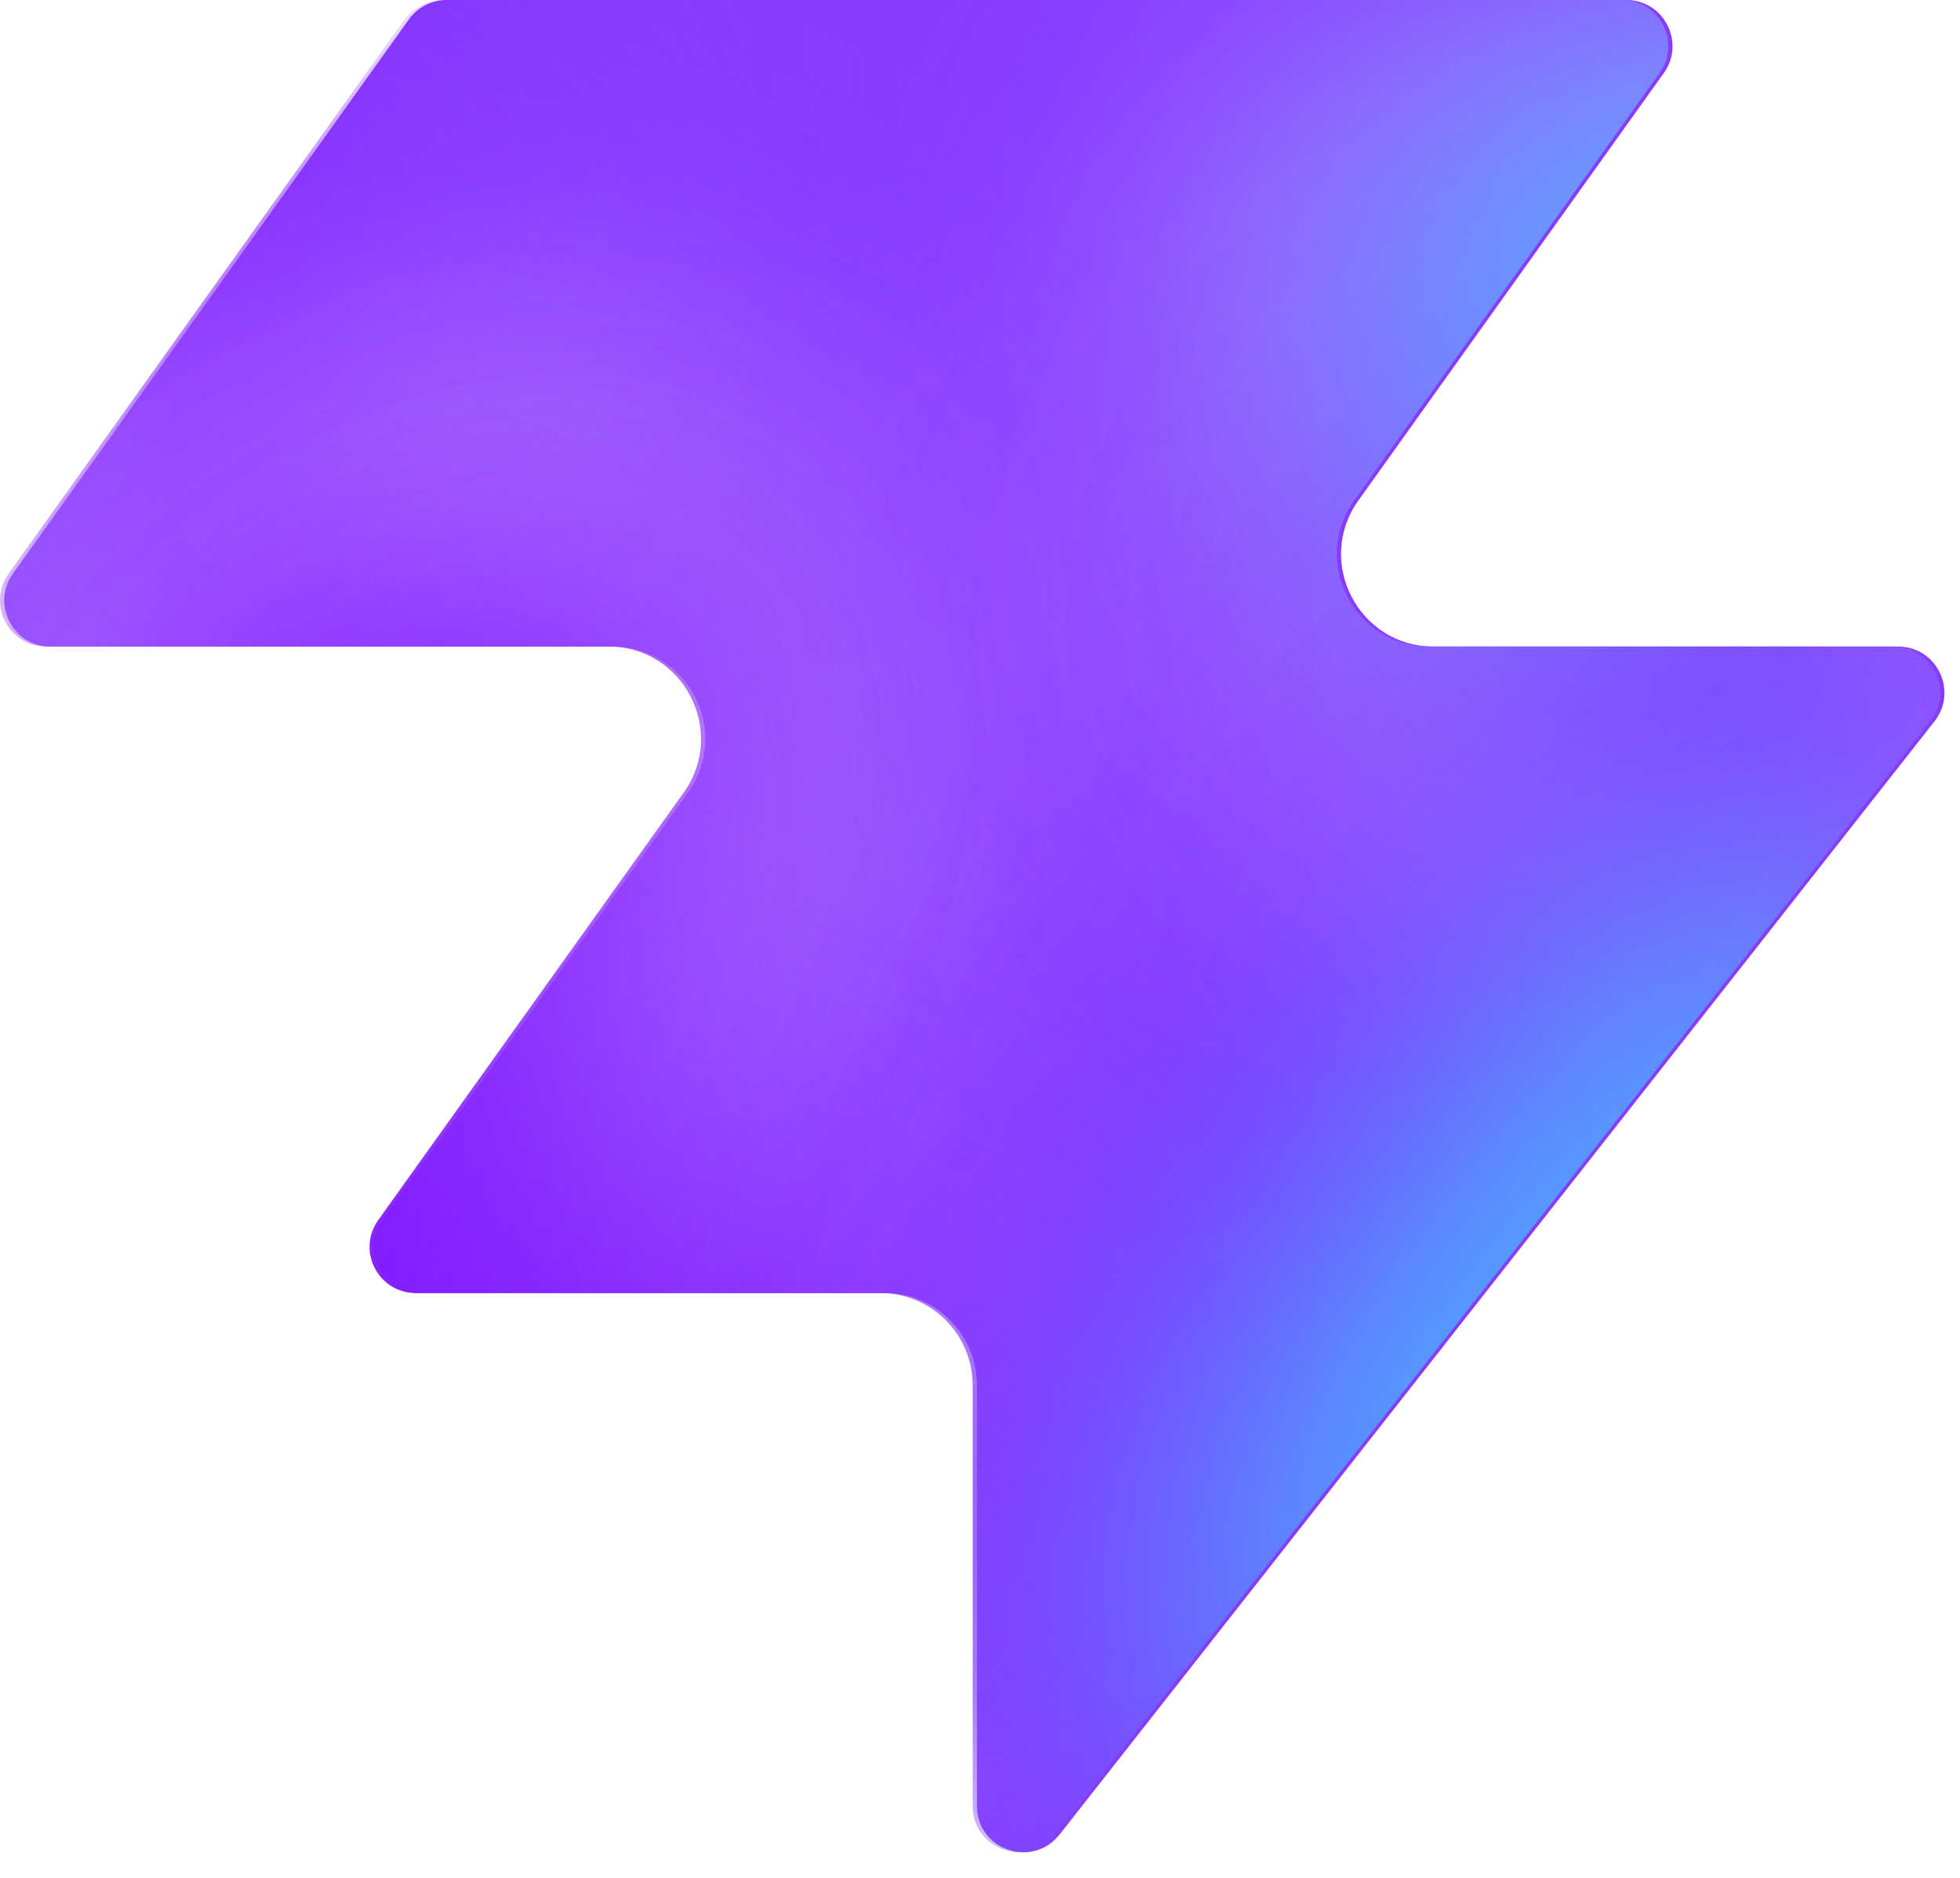
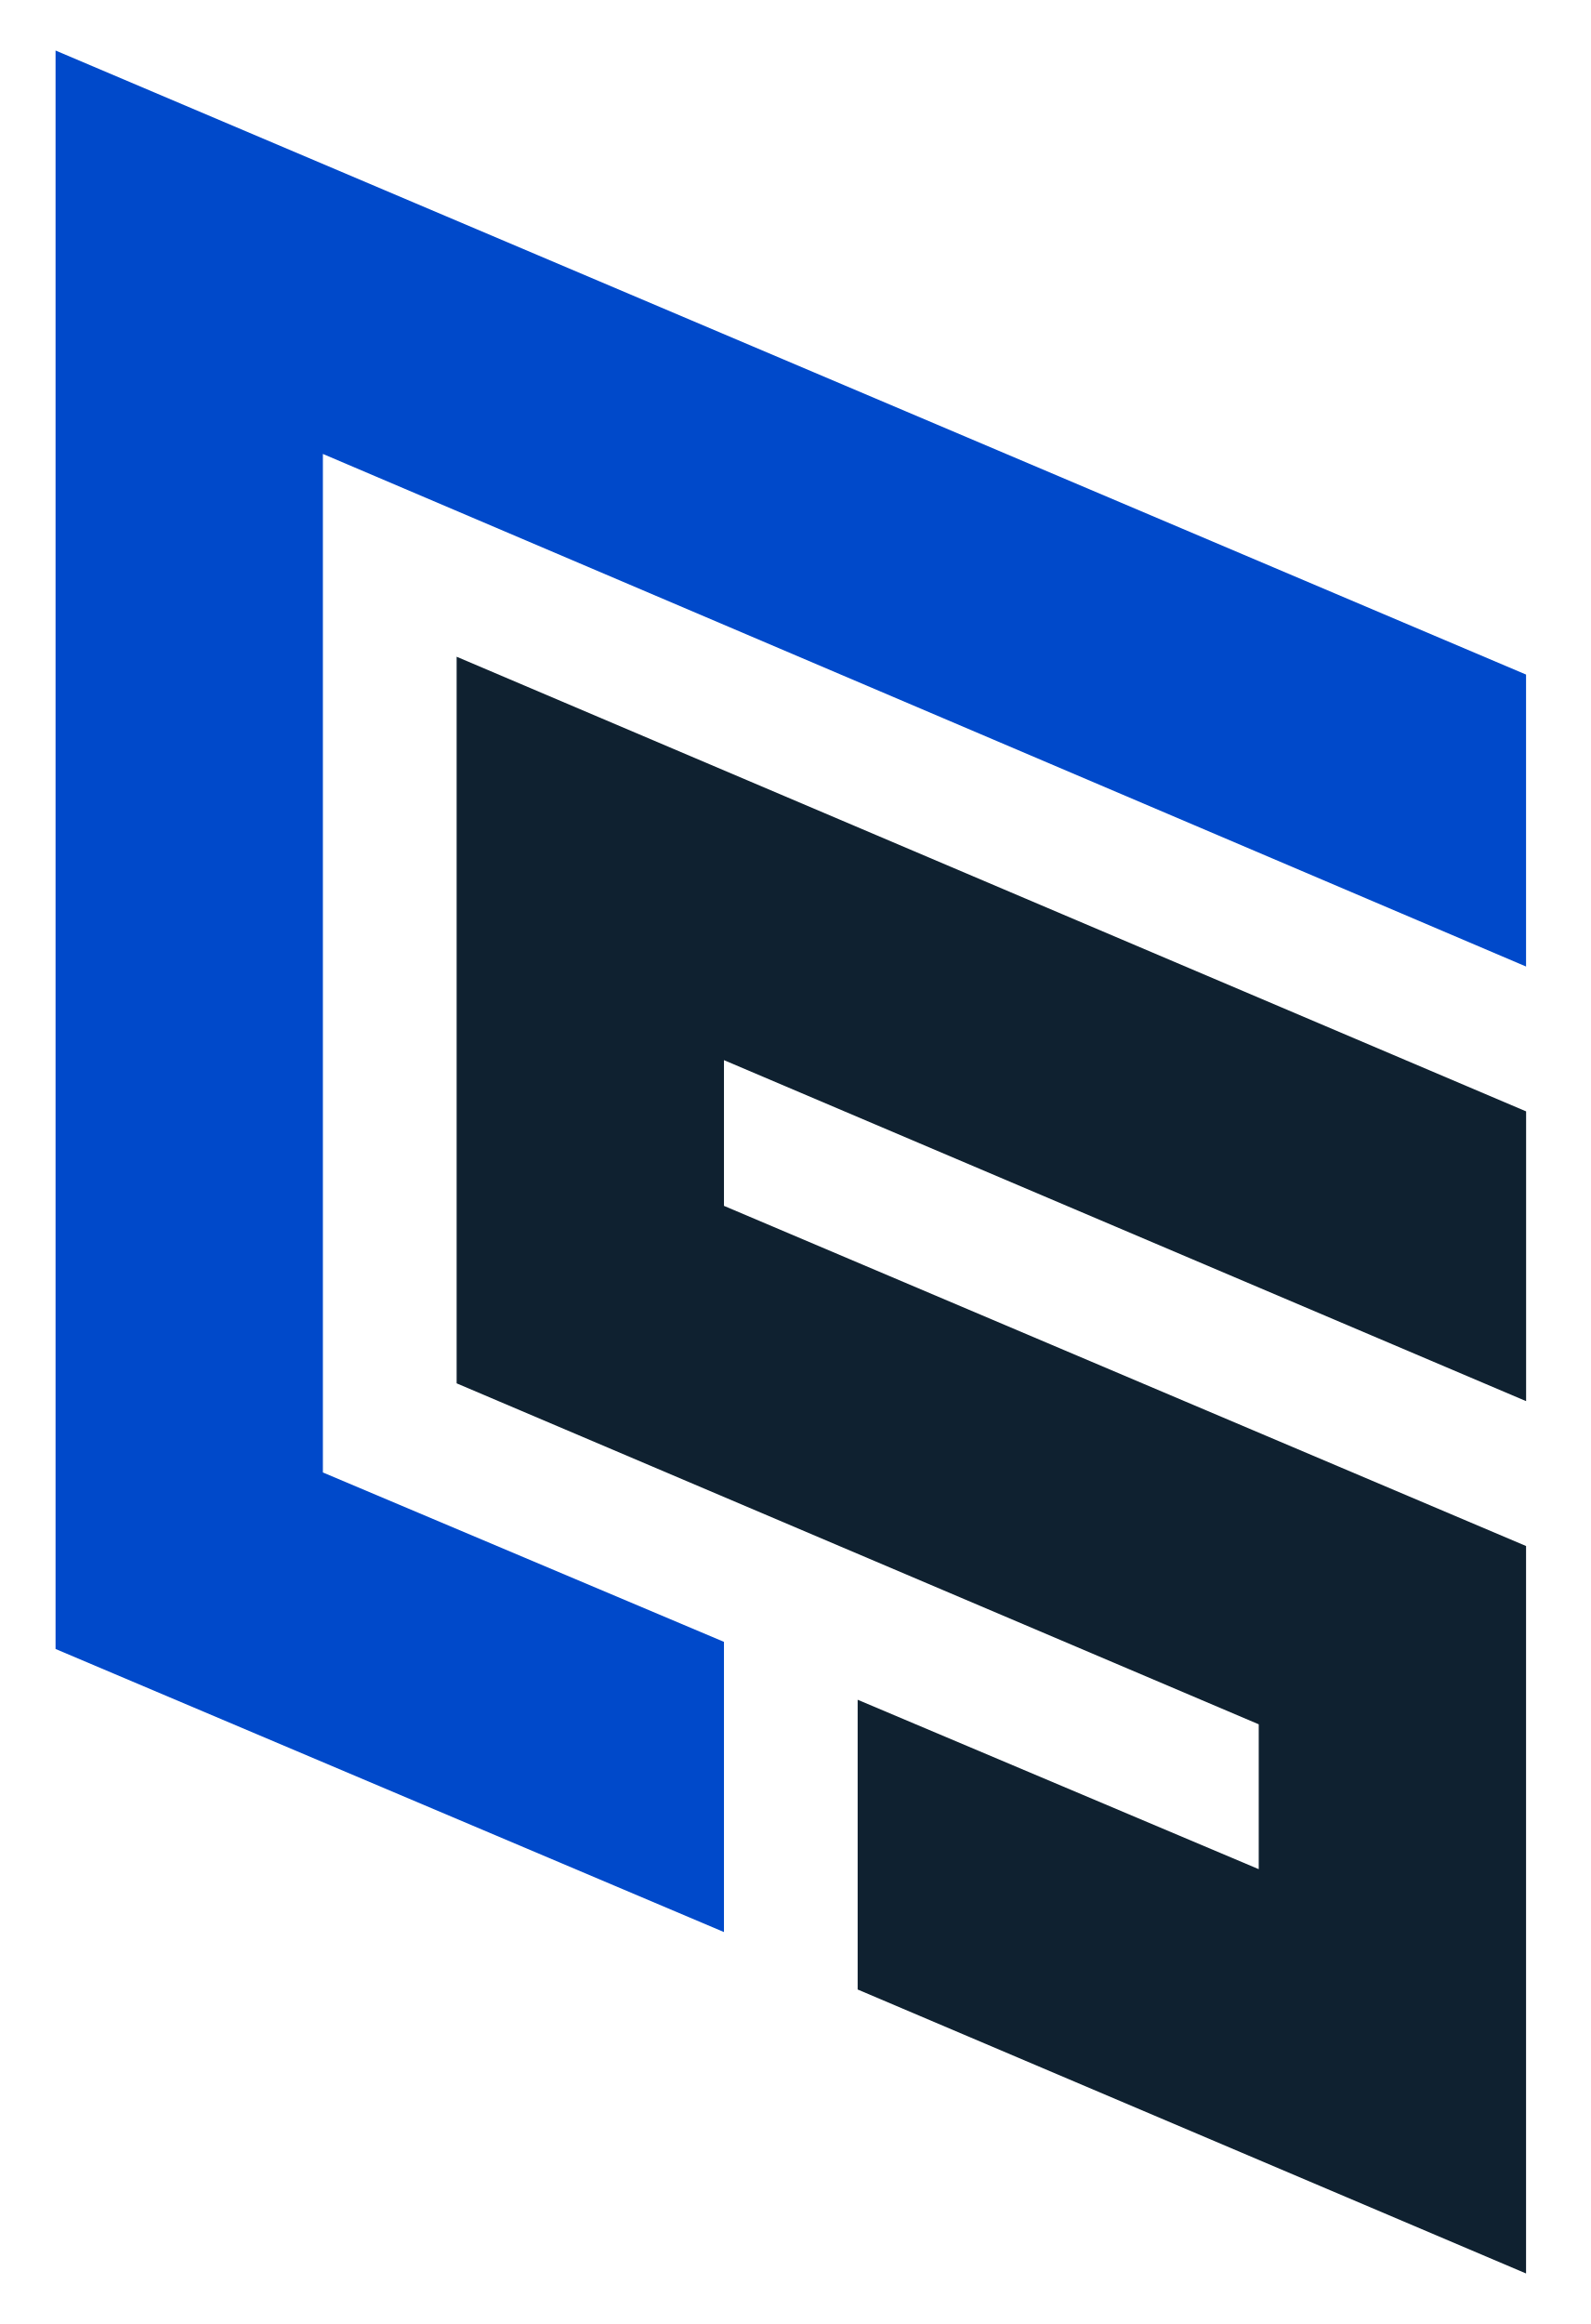
- <svg xmlns="http://www.w3.org/2000/svg" width="48" height="46" fill="none" viewBox="0 0 48 46">
-   <path fill="#863bff" d="M25.946 44.938c-.664.845-2.021.375-2.021-.698V33.937a2.26 2.26 0 0 0-2.262-2.262H10.287c-.92 0-1.456-1.04-.92-1.788l7.48-10.471c1.07-1.497 0-3.578-1.842-3.578H1.237c-.92 0-1.456-1.04-.92-1.788L10.013.474c.214-.297.556-.474.92-.474h28.894c.92 0 1.456 1.04.92 1.788l-7.48 10.471c-1.07 1.498 0 3.579 1.842 3.579h11.377c.943 0 1.473 1.088.89 1.83L25.947 44.94z" style="fill:#863bff;fill:color(display-p3 .525 .23 1);fill-opacity:1" />
-   <mask id="a" width="48" height="46" x="0" y="0" maskUnits="userSpaceOnUse" style="mask-type:alpha">
-     <path fill="#000" d="M25.842 44.938c-.664.844-2.021.375-2.021-.698V33.937a2.26 2.26 0 0 0-2.262-2.262H10.183c-.92 0-1.456-1.04-.92-1.788l7.48-10.471c1.07-1.498 0-3.579-1.842-3.579H1.133c-.92 0-1.456-1.04-.92-1.787L9.91.473c.214-.297.556-.474.92-.474h28.894c.92 0 1.456 1.04.92 1.788l-7.48 10.471c-1.07 1.498 0 3.578 1.842 3.578h11.377c.943 0 1.473 1.088.89 1.832L25.843 44.94z" style="fill:#000;fill-opacity:1" />
-   </mask>
-   <g mask="url(#a)">
-     <g filter="url(#b)">
-       <ellipse cx="5.508" cy="14.704" fill="#ede6ff" rx="5.508" ry="14.704" style="fill:#ede6ff;fill:color(display-p3 .927 .903 1);fill-opacity:1" transform="matrix(.00324 1 1 -.00324 -4.47 31.516)" />
-     </g>
-     <g filter="url(#c)">
-       <ellipse cx="10.399" cy="29.851" fill="#ede6ff" rx="10.399" ry="29.851" style="fill:#ede6ff;fill:color(display-p3 .927 .903 1);fill-opacity:1" transform="matrix(.00324 1 1 -.00324 -39.328 7.883)" />
-     </g>
-     <g filter="url(#d)">
-       <ellipse cx="5.508" cy="30.487" fill="#7e14ff" rx="5.508" ry="30.487" style="fill:#7e14ff;fill:color(display-p3 .492 .077 1);fill-opacity:1" transform="rotate(89.814 -25.913 -14.639)scale(1 -1)" />
-     </g>
-     <g filter="url(#e)">
-       <ellipse cx="5.508" cy="30.599" fill="#7e14ff" rx="5.508" ry="30.599" style="fill:#7e14ff;fill:color(display-p3 .492 .077 1);fill-opacity:1" transform="rotate(89.814 -32.644 -3.334)scale(1 -1)" />
-     </g>
-     <g filter="url(#f)">
-       <ellipse cx="5.508" cy="30.599" fill="#7e14ff" rx="5.508" ry="30.599" style="fill:#7e14ff;fill:color(display-p3 .492 .077 1);fill-opacity:1" transform="matrix(.00324 1 1 -.00324 -34.34 30.47)" />
-     </g>
-     <g filter="url(#g)">
-       <ellipse cx="14.072" cy="22.078" fill="#ede6ff" rx="14.072" ry="22.078" style="fill:#ede6ff;fill:color(display-p3 .927 .903 1);fill-opacity:1" transform="rotate(93.35 24.506 48.493)scale(-1 1)" />
-     </g>
-     <g filter="url(#h)">
-       <ellipse cx="3.47" cy="21.501" fill="#7e14ff" rx="3.47" ry="21.501" style="fill:#7e14ff;fill:color(display-p3 .492 .077 1);fill-opacity:1" transform="rotate(89.009 28.708 47.59)scale(-1 1)" />
-     </g>
-     <g filter="url(#i)">
-       <ellipse cx="3.47" cy="21.501" fill="#7e14ff" rx="3.47" ry="21.501" style="fill:#7e14ff;fill:color(display-p3 .492 .077 1);fill-opacity:1" transform="rotate(89.009 28.708 47.59)scale(-1 1)" />
-     </g>
-     <g filter="url(#j)">
-       <ellipse cx=".387" cy="8.972" fill="#7e14ff" rx="4.407" ry="29.108" style="fill:#7e14ff;fill:color(display-p3 .492 .077 1);fill-opacity:1" transform="rotate(39.51 .387 8.972)" />
-     </g>
-     <g filter="url(#k)">
-       <ellipse cx="47.523" cy="-6.092" fill="#7e14ff" rx="4.407" ry="29.108" style="fill:#7e14ff;fill:color(display-p3 .492 .077 1);fill-opacity:1" transform="rotate(37.892 47.523 -6.092)" />
-     </g>
-     <g filter="url(#l)">
-       <ellipse cx="41.412" cy="6.333" fill="#47bfff" rx="5.971" ry="9.665" style="fill:#47bfff;fill:color(display-p3 .28 .748 1);fill-opacity:1" transform="rotate(37.892 41.412 6.333)" />
-     </g>
-     <g filter="url(#m)">
-       <ellipse cx="-1.879" cy="38.332" fill="#7e14ff" rx="4.407" ry="29.108" style="fill:#7e14ff;fill:color(display-p3 .492 .077 1);fill-opacity:1" transform="rotate(37.892 -1.88 38.332)" />
-     </g>
-     <g filter="url(#n)">
-       <ellipse cx="-1.879" cy="38.332" fill="#7e14ff" rx="4.407" ry="29.108" style="fill:#7e14ff;fill:color(display-p3 .492 .077 1);fill-opacity:1" transform="rotate(37.892 -1.88 38.332)" />
-     </g>
-     <g filter="url(#o)">
-       <ellipse cx="35.651" cy="29.907" fill="#7e14ff" rx="4.407" ry="29.108" style="fill:#7e14ff;fill:color(display-p3 .492 .077 1);fill-opacity:1" transform="rotate(37.892 35.651 29.907)" />
-     </g>
-     <g filter="url(#p)">
-       <ellipse cx="38.418" cy="32.4" fill="#47bfff" rx="5.971" ry="15.297" style="fill:#47bfff;fill:color(display-p3 .28 .748 1);fill-opacity:1" transform="rotate(37.892 38.418 32.4)" />
-     </g>
-   </g>
-   <defs>
-     <filter id="b" width="60.045" height="41.654" x="-19.77" y="16.149" color-interpolation-filters="sRGB" filterUnits="userSpaceOnUse">
-       <feFlood flood-opacity="0" result="BackgroundImageFix" />
-       <feBlend in="SourceGraphic" in2="BackgroundImageFix" result="shape" />
-       <feGaussianBlur result="effect1_foregroundBlur_2002_17158" stdDeviation="7.659" />
-     </filter>
-     <filter id="c" width="90.34" height="51.437" x="-54.613" y="-7.533" color-interpolation-filters="sRGB" filterUnits="userSpaceOnUse">
-       <feFlood flood-opacity="0" result="BackgroundImageFix" />
-       <feBlend in="SourceGraphic" in2="BackgroundImageFix" result="shape" />
-       <feGaussianBlur result="effect1_foregroundBlur_2002_17158" stdDeviation="7.659" />
-     </filter>
-     <filter id="d" width="79.355" height="29.4" x="-49.64" y="2.03" color-interpolation-filters="sRGB" filterUnits="userSpaceOnUse">
-       <feFlood flood-opacity="0" result="BackgroundImageFix" />
-       <feBlend in="SourceGraphic" in2="BackgroundImageFix" result="shape" />
-       <feGaussianBlur result="effect1_foregroundBlur_2002_17158" stdDeviation="4.596" />
-     </filter>
-     <filter id="e" width="79.579" height="29.4" x="-45.045" y="20.029" color-interpolation-filters="sRGB" filterUnits="userSpaceOnUse">
-       <feFlood flood-opacity="0" result="BackgroundImageFix" />
-       <feBlend in="SourceGraphic" in2="BackgroundImageFix" result="shape" />
-       <feGaussianBlur result="effect1_foregroundBlur_2002_17158" stdDeviation="4.596" />
-     </filter>
-     <filter id="f" width="79.579" height="29.4" x="-43.513" y="21.178" color-interpolation-filters="sRGB" filterUnits="userSpaceOnUse">
-       <feFlood flood-opacity="0" result="BackgroundImageFix" />
-       <feBlend in="SourceGraphic" in2="BackgroundImageFix" result="shape" />
-       <feGaussianBlur result="effect1_foregroundBlur_2002_17158" stdDeviation="4.596" />
-     </filter>
-     <filter id="g" width="74.749" height="58.852" x="15.756" y="-17.901" color-interpolation-filters="sRGB" filterUnits="userSpaceOnUse">
-       <feFlood flood-opacity="0" result="BackgroundImageFix" />
-       <feBlend in="SourceGraphic" in2="BackgroundImageFix" result="shape" />
-       <feGaussianBlur result="effect1_foregroundBlur_2002_17158" stdDeviation="7.659" />
-     </filter>
-     <filter id="h" width="61.377" height="25.362" x="23.548" y="2.284" color-interpolation-filters="sRGB" filterUnits="userSpaceOnUse">
-       <feFlood flood-opacity="0" result="BackgroundImageFix" />
-       <feBlend in="SourceGraphic" in2="BackgroundImageFix" result="shape" />
-       <feGaussianBlur result="effect1_foregroundBlur_2002_17158" stdDeviation="4.596" />
-     </filter>
-     <filter id="i" width="61.377" height="25.362" x="23.548" y="2.284" color-interpolation-filters="sRGB" filterUnits="userSpaceOnUse">
-       <feFlood flood-opacity="0" result="BackgroundImageFix" />
-       <feBlend in="SourceGraphic" in2="BackgroundImageFix" result="shape" />
-       <feGaussianBlur result="effect1_foregroundBlur_2002_17158" stdDeviation="4.596" />
-     </filter>
-     <filter id="j" width="56.045" height="63.649" x="-27.636" y="-22.853" color-interpolation-filters="sRGB" filterUnits="userSpaceOnUse">
-       <feFlood flood-opacity="0" result="BackgroundImageFix" />
-       <feBlend in="SourceGraphic" in2="BackgroundImageFix" result="shape" />
-       <feGaussianBlur result="effect1_foregroundBlur_2002_17158" stdDeviation="4.596" />
-     </filter>
-     <filter id="k" width="54.814" height="64.646" x="20.116" y="-38.415" color-interpolation-filters="sRGB" filterUnits="userSpaceOnUse">
-       <feFlood flood-opacity="0" result="BackgroundImageFix" />
-       <feBlend in="SourceGraphic" in2="BackgroundImageFix" result="shape" />
-       <feGaussianBlur result="effect1_foregroundBlur_2002_17158" stdDeviation="4.596" />
-     </filter>
-     <filter id="l" width="33.541" height="35.313" x="24.641" y="-11.323" color-interpolation-filters="sRGB" filterUnits="userSpaceOnUse">
-       <feFlood flood-opacity="0" result="BackgroundImageFix" />
-       <feBlend in="SourceGraphic" in2="BackgroundImageFix" result="shape" />
-       <feGaussianBlur result="effect1_foregroundBlur_2002_17158" stdDeviation="4.596" />
-     </filter>
-     <filter id="m" width="54.814" height="64.646" x="-29.286" y="6.009" color-interpolation-filters="sRGB" filterUnits="userSpaceOnUse">
-       <feFlood flood-opacity="0" result="BackgroundImageFix" />
-       <feBlend in="SourceGraphic" in2="BackgroundImageFix" result="shape" />
-       <feGaussianBlur result="effect1_foregroundBlur_2002_17158" stdDeviation="4.596" />
-     </filter>
-     <filter id="n" width="54.814" height="64.646" x="-29.286" y="6.009" color-interpolation-filters="sRGB" filterUnits="userSpaceOnUse">
-       <feFlood flood-opacity="0" result="BackgroundImageFix" />
-       <feBlend in="SourceGraphic" in2="BackgroundImageFix" result="shape" />
-       <feGaussianBlur result="effect1_foregroundBlur_2002_17158" stdDeviation="4.596" />
-     </filter>
-     <filter id="o" width="54.814" height="64.646" x="8.244" y="-2.416" color-interpolation-filters="sRGB" filterUnits="userSpaceOnUse">
-       <feFlood flood-opacity="0" result="BackgroundImageFix" />
-       <feBlend in="SourceGraphic" in2="BackgroundImageFix" result="shape" />
-       <feGaussianBlur result="effect1_foregroundBlur_2002_17158" stdDeviation="4.596" />
-     </filter>
-     <filter id="p" width="39.409" height="43.623" x="18.713" y="10.588" color-interpolation-filters="sRGB" filterUnits="userSpaceOnUse">
-       <feFlood flood-opacity="0" result="BackgroundImageFix" />
-       <feBlend in="SourceGraphic" in2="BackgroundImageFix" result="shape" />
-       <feGaussianBlur result="effect1_foregroundBlur_2002_17158" stdDeviation="4.596" />
-     </filter>
-   </defs>
+ <svg xmlns="http://www.w3.org/2000/svg" viewBox="20 15 315 460" fill="none">
+   <path d="M163.34 339.98L83.93 306.45V104.85L322.15 206.31V148.52L31 25V341.39L163.34 397.42V339.97V339.98Z" fill="#0049CA" />
+   <path d="M322.15 292.33L163.34 224.84V253.68L322.15 321.01V465L189.81 408.79V351.44L269.22 384.97V356.3L110.41 288.81V144.99L322.16 234.98V292.33H322.15Z" fill="#0F2130" />
</svg>
